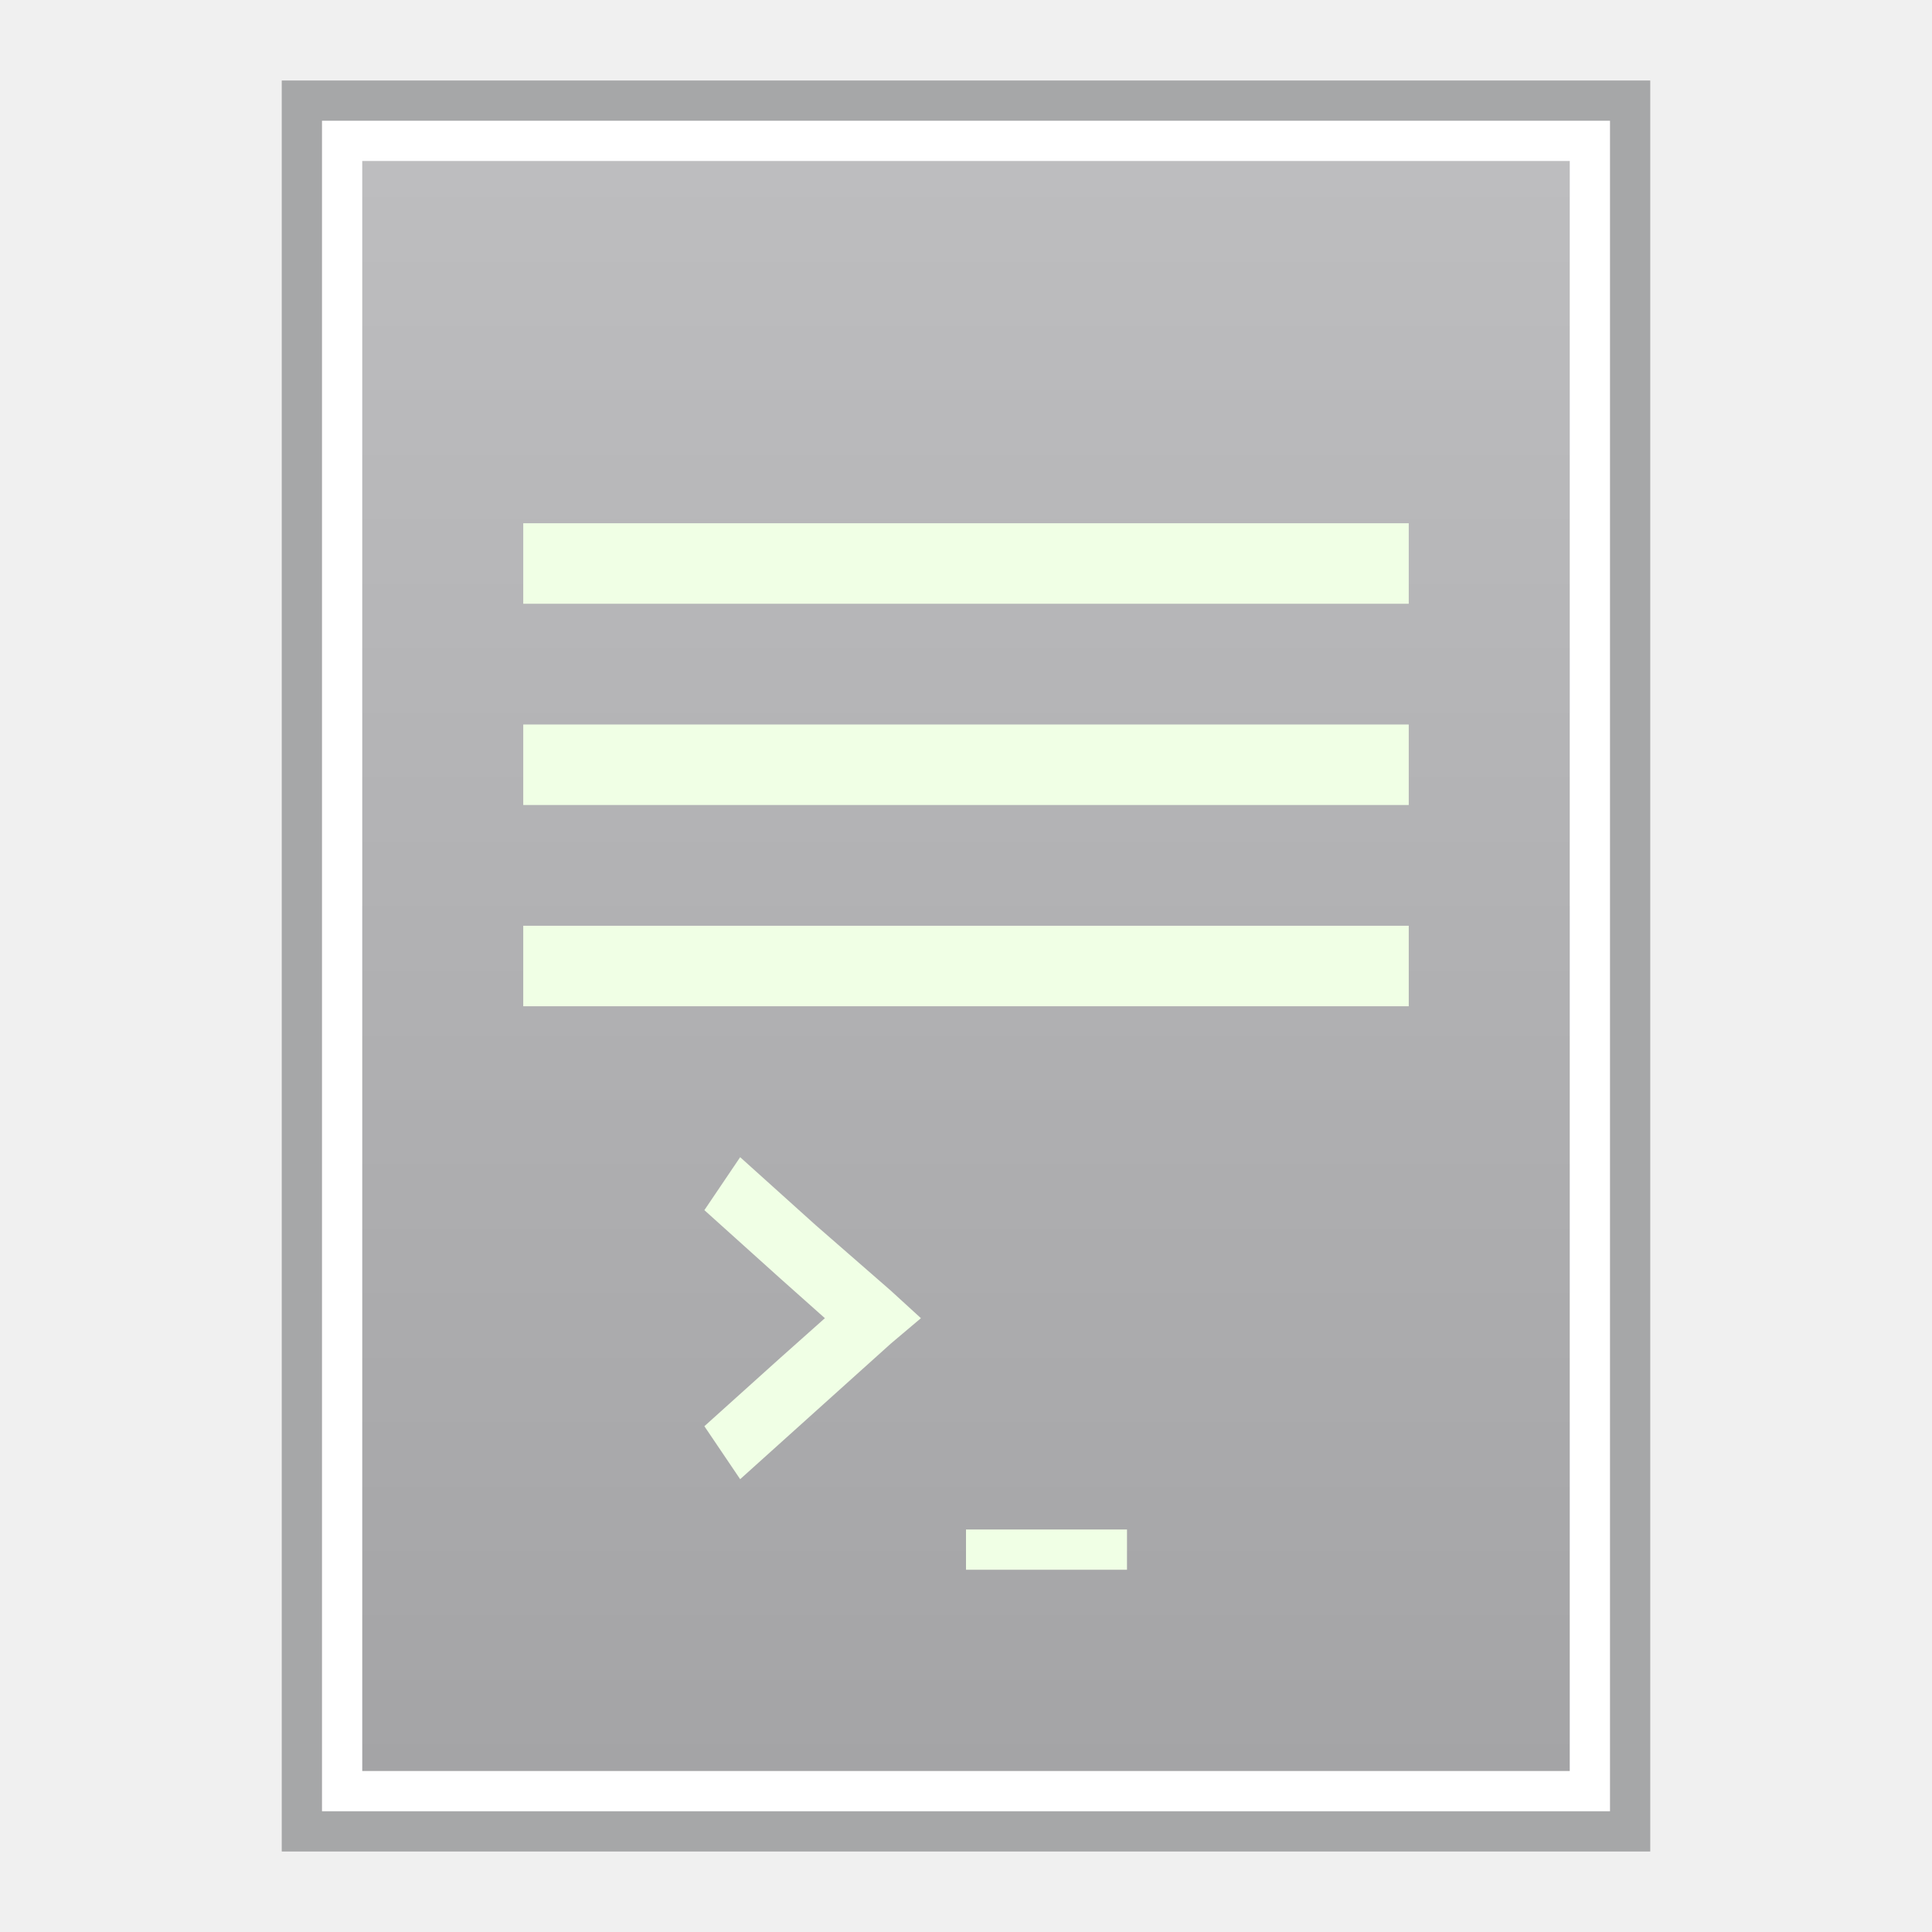
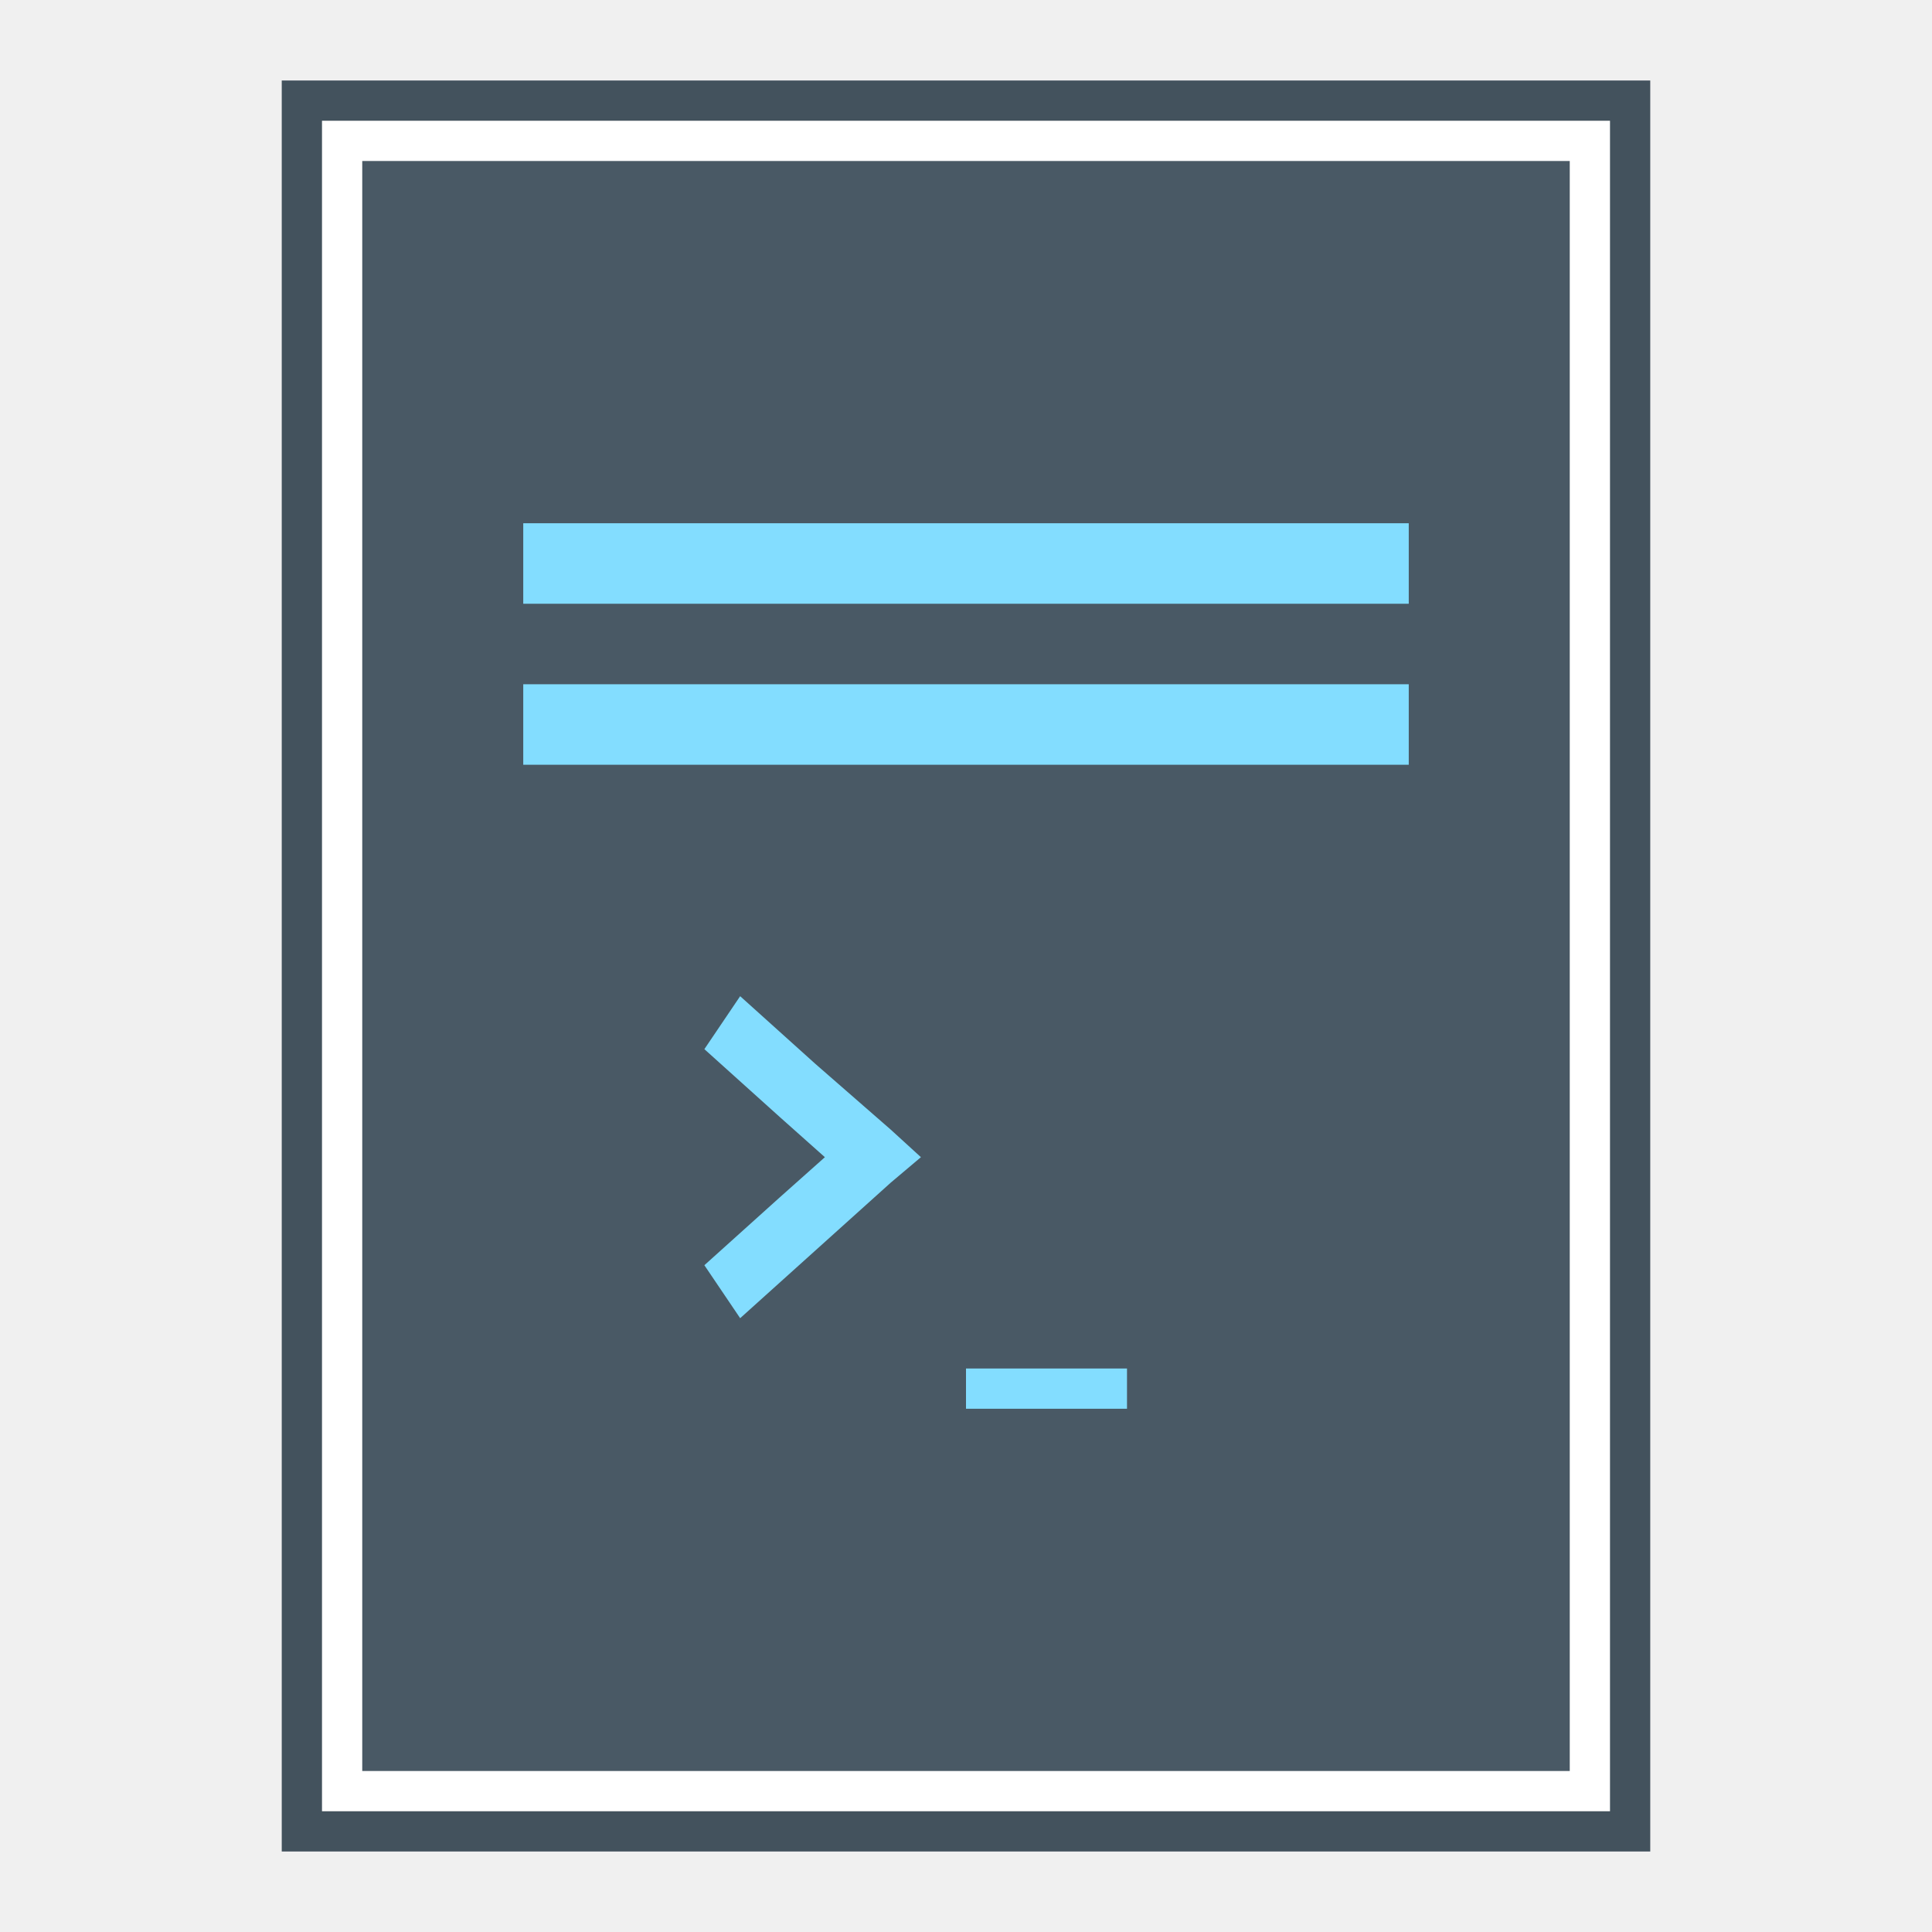
- <svg xmlns="http://www.w3.org/2000/svg" xmlns:xlink="http://www.w3.org/1999/xlink" version="1.0" width="48" height="48" id="svg40231">
-   <defs id="defs40233">
-     <linearGradient xlink:href="#linearGradient16900-8-2-79-4" id="linearGradient16130-1-8-71-5" gradientUnits="userSpaceOnUse" gradientTransform="matrix(0.8676471,0,0,0.9147288,50.11763,3.255821)" x1="-29.695" y1="44.701" x2="-29.695" y2="0.915" />
-     <linearGradient id="linearGradient16900-8-2-79-4">
-       <stop id="stop16902-6-4-1-7" offset="0" style="stop-color:#a4a4a6;stop-opacity:1" />
-       <stop id="stop16904-0-2-9-5" offset="1" style="stop-color:#bdbdbf;stop-opacity:1" />
-     </linearGradient>
-   </defs>
-   <rect style="fill:#a6a7a8;fill-opacity:1;stroke:none" id="rect4154-0-5-2-8-1" width="34" height="44" x="7" y="2" />
-   <rect y="3" x="8" height="42" width="32" id="rect4150-2-6-8-8-2" style="fill:#ffffff;fill-opacity:1;stroke:none" />
-   <rect style="fill:url(#linearGradient16130-1-8-71-5);fill-opacity:1;stroke:none" id="rect3362-9-2-0-41-0" width="30" height="40" x="9" y="4" />
-   <rect style="fill:#f0ffe5;fill-opacity:1;stroke:none" id="rect4140-7-2-1-7-1" width="22" height="2" x="13" y="13" />
-   <rect y="-28" x="38" height="4" width="1" id="rect17636" style="fill:#f0ffe5;fill-opacity:1;stroke:none" transform="matrix(0,1,-1,0,0,0)" />
-   <rect y="18" x="13" height="2" width="22" id="rect17658" style="fill:#f0ffe5;fill-opacity:1;stroke:none" />
-   <rect style="fill:#f0ffe5;fill-opacity:1;stroke:none" id="rect17697" width="22" height="2" x="13" y="23" />
-   <path style="color:#000000;font-style:normal;font-variant:normal;font-weight:normal;font-stretch:normal;font-size:medium;line-height:normal;font-family:Sans;-inkscape-font-specification:Sans;text-indent:0;text-align:start;text-decoration:none;text-decoration-line:none;letter-spacing:normal;word-spacing:normal;text-transform:none;direction:ltr;block-progression:tb;writing-mode:lr-tb;baseline-shift:baseline;text-anchor:start;display:inline;overflow:visible;visibility:visible;fill:#f0ffe5;fill-opacity:1;stroke:none;stroke-width:1;marker:none;enable-background:accumulate" d="M 18.389,28.75 17.5,30.066 19.371,31.75 l 1.123,1 -1.123,1 L 17.5,35.434 18.389,36.75 20.26,35.066 22.132,33.382 22.88,32.75 22.132,32.066 20.26,30.434 18.389,28.75 Z" id="path17660-5-5" />
+ <svg xmlns="http://www.w3.org/2000/svg" version="1.0" width="48" height="48" id="svg40231">
+   <defs id="defs40233" />
+   <rect style="fill:#43525d;fill-opacity:1;stroke:none" id="rect4154-0-5-2-8-1-3" width="34" height="44" x="7" y="2" />
+   <rect y="3" x="8" height="42" width="32" id="rect4150-2-6-8-8-2-6" style="fill:#ffffff;fill-opacity:1;stroke:none" />
+   <rect style="fill:#495965;fill-opacity:1;stroke:none" id="rect3362-9-2-0-41-0-7" width="30" height="40" x="9" y="4" />
+   <rect style="fill:#83ddff;fill-opacity:1;stroke:none" id="rect4140-7-2-1-7-1-5" width="22" height="2" x="13" y="13" />
+   <rect y="-28" x="34" height="4" width="1" id="rect17636-3" style="fill:#83ddff;fill-opacity:1;stroke:none" transform="matrix(0,1,-1,0,0,0)" />
+   <rect y="17" x="13" height="2" width="22" id="rect17658-5" style="fill:#83ddff;fill-opacity:1;stroke:none" />
+   <path style="color:#000000;font-style:normal;font-variant:normal;font-weight:normal;font-stretch:normal;font-size:medium;line-height:normal;font-family:Sans;-inkscape-font-specification:Sans;text-indent:0;text-align:start;text-decoration:none;text-decoration-line:none;letter-spacing:normal;word-spacing:normal;text-transform:none;direction:ltr;block-progression:tb;writing-mode:lr-tb;baseline-shift:baseline;text-anchor:start;display:inline;overflow:visible;visibility:visible;fill:#83ddff;fill-opacity:1;stroke:none;stroke-width:1;marker:none;enable-background:accumulate" d="m 18.389,24.75 -0.889,1.316 1.871,1.684 1.123,1 -1.123,1 -1.871,1.684 0.889,1.316 1.871,-1.684 1.871,-1.684 0.749,-0.632 -0.749,-0.684 -1.871,-1.632 -1.871,-1.684 z" id="path17660-5-5-6" />
</svg>
